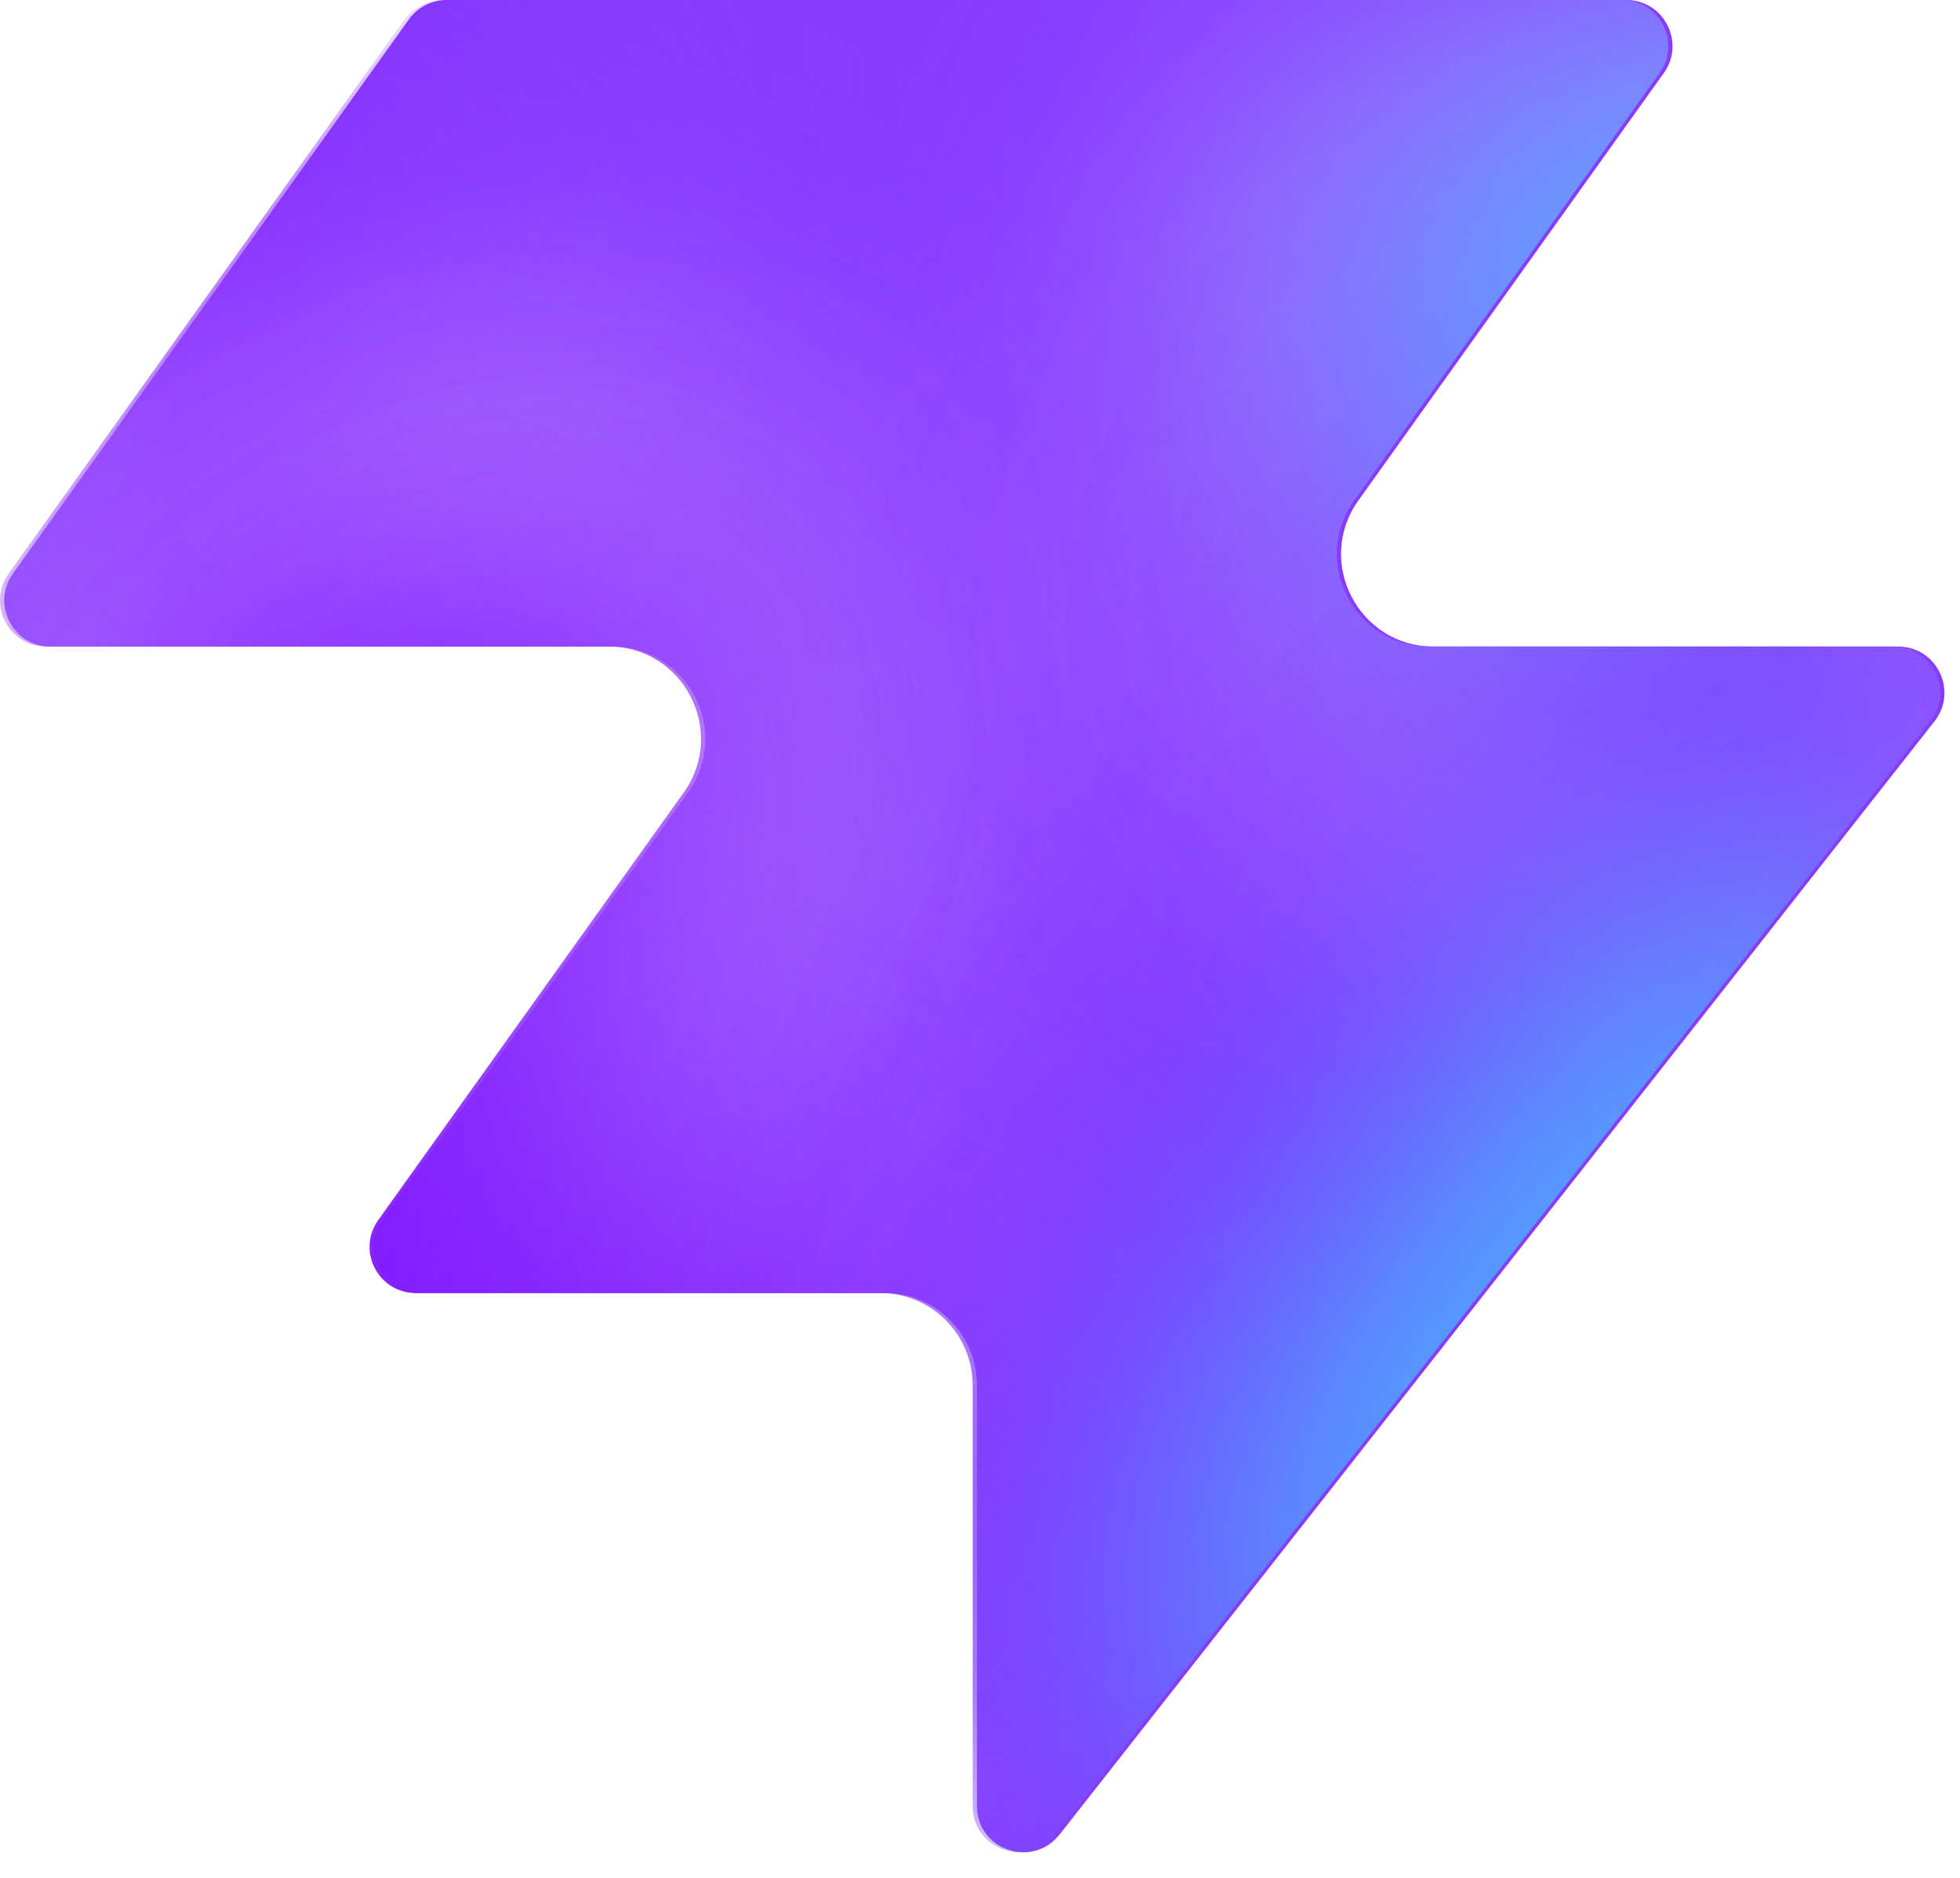
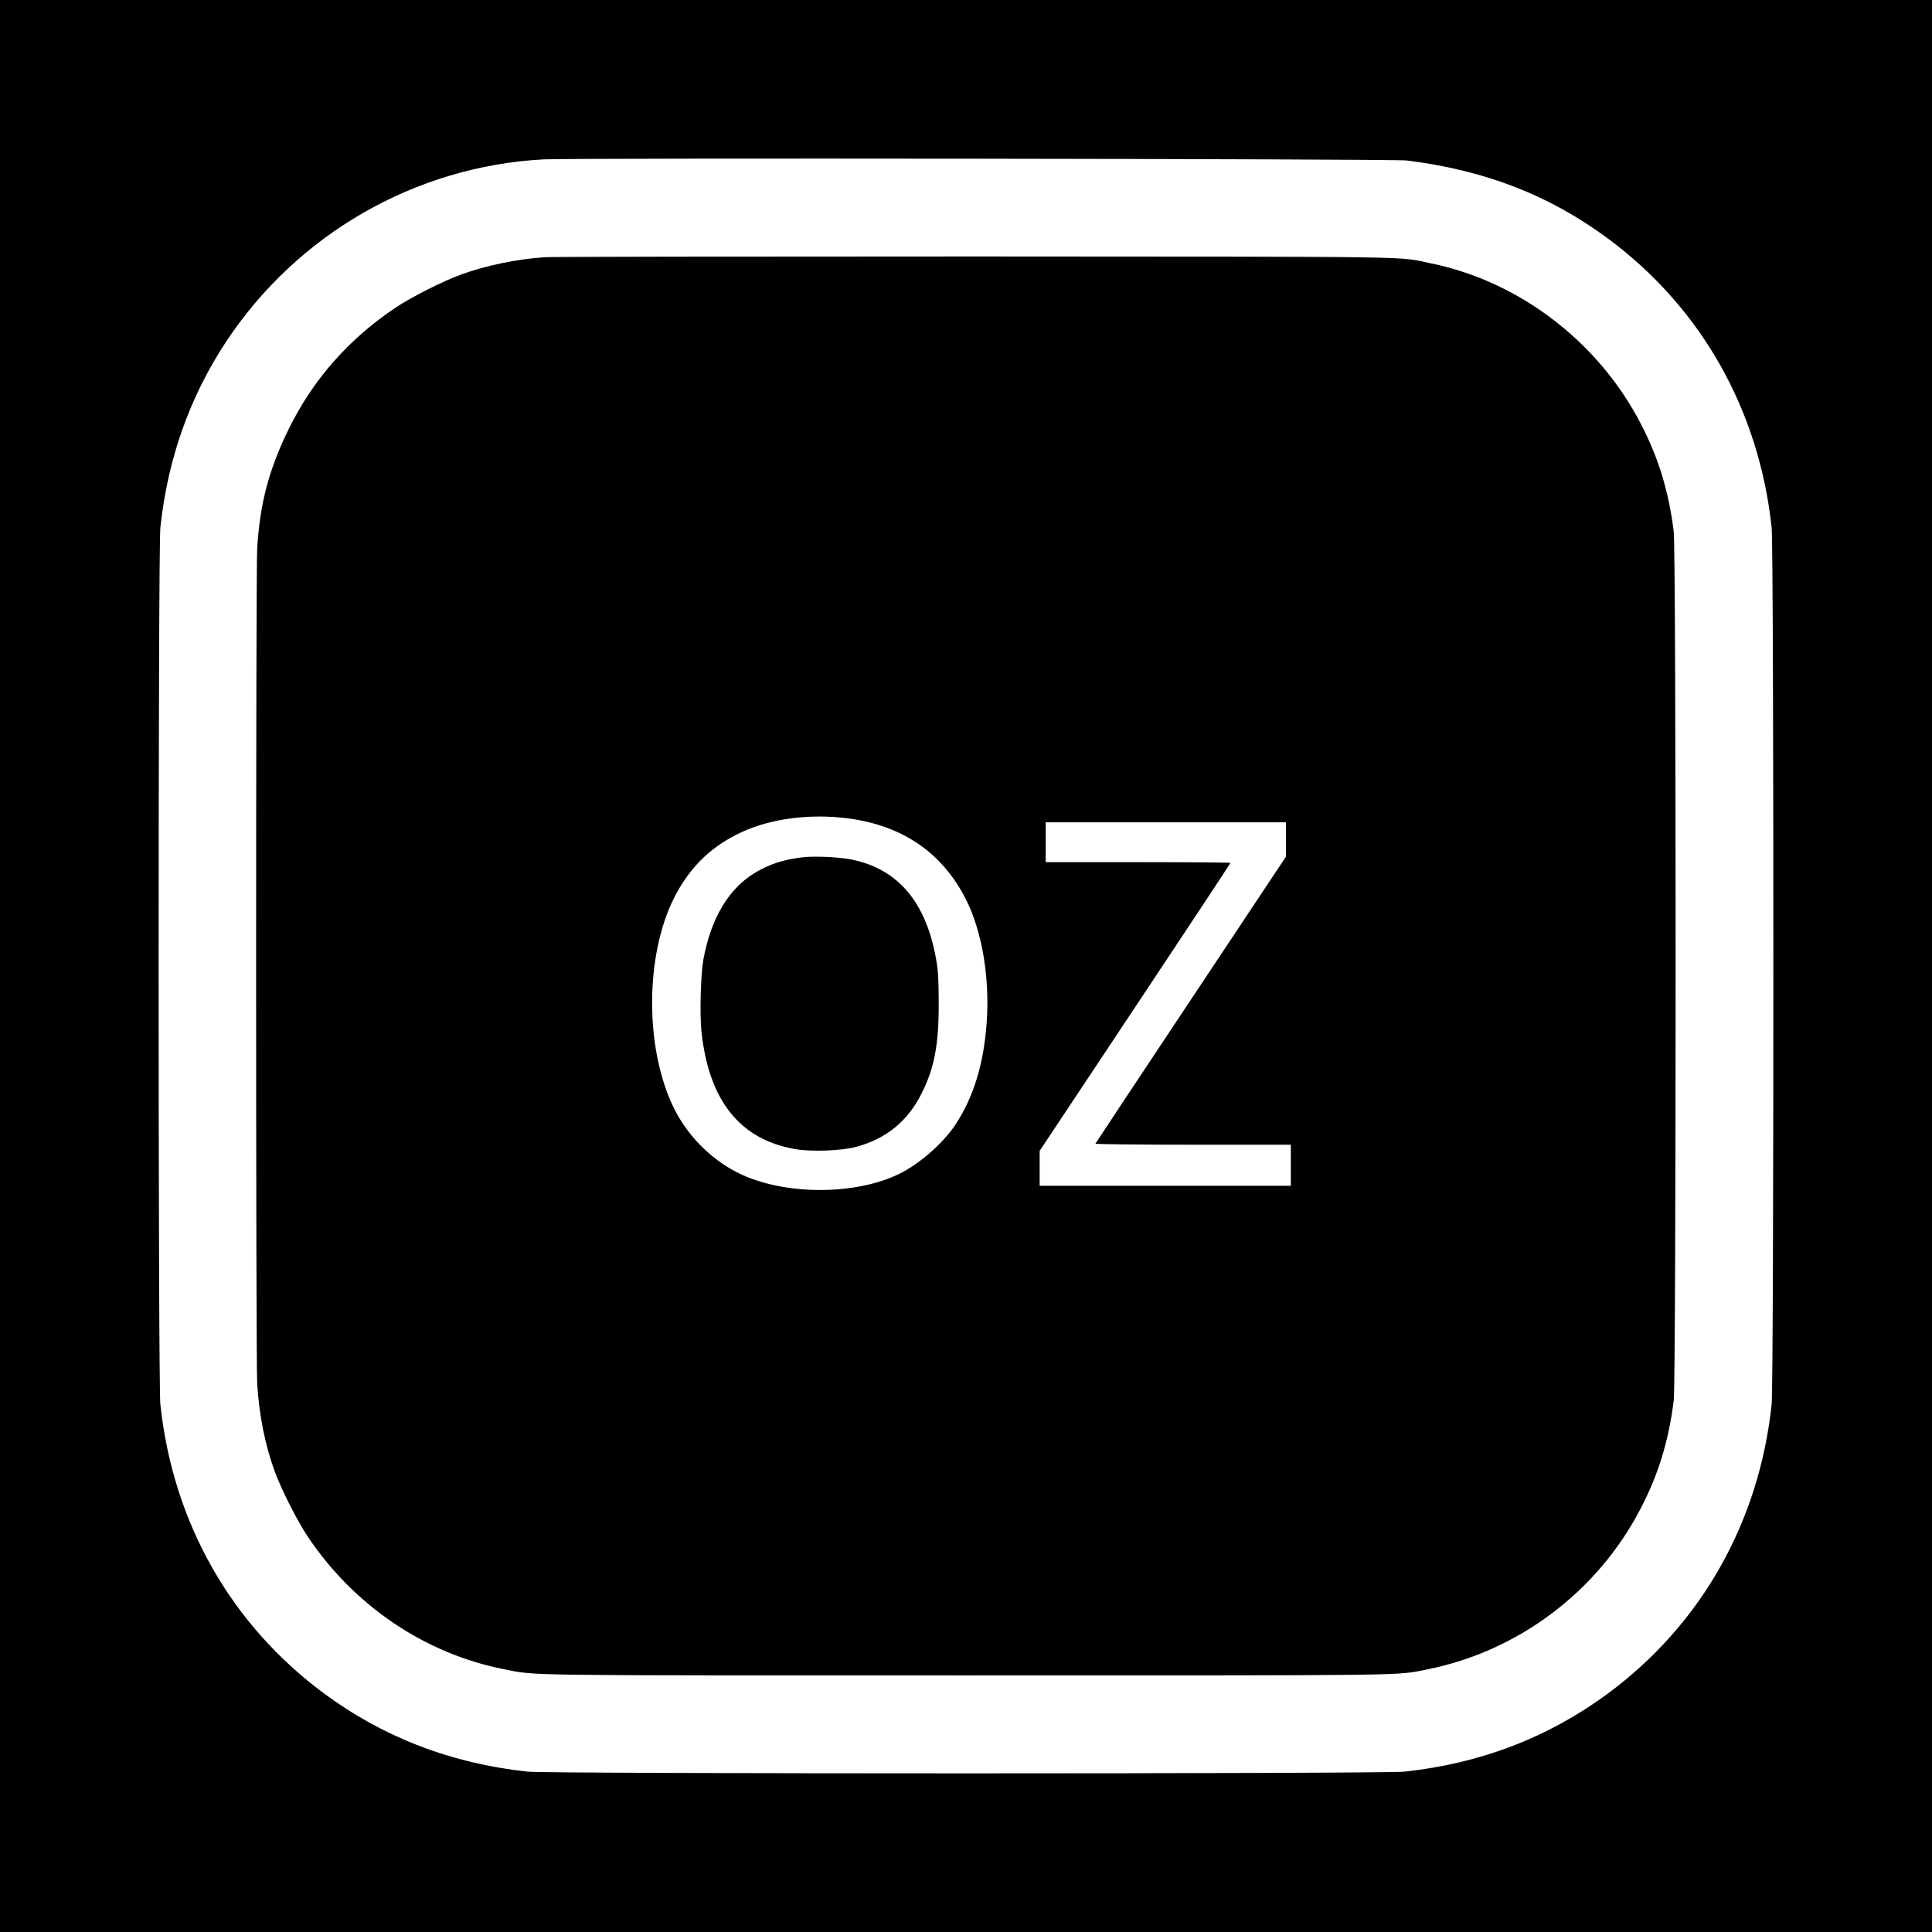
- <svg xmlns="http://www.w3.org/2000/svg" width="48" height="46" fill="none" viewBox="0 0 48 46">
-   <path fill="#863bff" d="M25.946 44.938c-.664.845-2.021.375-2.021-.698V33.937a2.26 2.26 0 0 0-2.262-2.262H10.287c-.92 0-1.456-1.04-.92-1.788l7.48-10.471c1.07-1.497 0-3.578-1.842-3.578H1.237c-.92 0-1.456-1.04-.92-1.788L10.013.474c.214-.297.556-.474.92-.474h28.894c.92 0 1.456 1.04.92 1.788l-7.48 10.471c-1.07 1.498 0 3.579 1.842 3.579h11.377c.943 0 1.473 1.088.89 1.83L25.947 44.94z" style="fill:#863bff;fill:color(display-p3 .525 .23 1);fill-opacity:1" />
-   <mask id="a" width="48" height="46" x="0" y="0" maskUnits="userSpaceOnUse" style="mask-type:alpha">
-     <path fill="#000" d="M25.842 44.938c-.664.844-2.021.375-2.021-.698V33.937a2.26 2.26 0 0 0-2.262-2.262H10.183c-.92 0-1.456-1.04-.92-1.788l7.48-10.471c1.07-1.498 0-3.579-1.842-3.579H1.133c-.92 0-1.456-1.04-.92-1.787L9.91.473c.214-.297.556-.474.92-.474h28.894c.92 0 1.456 1.04.92 1.788l-7.48 10.471c-1.07 1.498 0 3.578 1.842 3.578h11.377c.943 0 1.473 1.088.89 1.832L25.843 44.94z" style="fill:#000;fill-opacity:1" />
-   </mask>
-   <g mask="url(#a)">
-     <g filter="url(#b)">
-       <ellipse cx="5.508" cy="14.704" fill="#ede6ff" rx="5.508" ry="14.704" style="fill:#ede6ff;fill:color(display-p3 .927 .903 1);fill-opacity:1" transform="matrix(.00324 1 1 -.00324 -4.47 31.516)" />
-     </g>
-     <g filter="url(#c)">
-       <ellipse cx="10.399" cy="29.851" fill="#ede6ff" rx="10.399" ry="29.851" style="fill:#ede6ff;fill:color(display-p3 .927 .903 1);fill-opacity:1" transform="matrix(.00324 1 1 -.00324 -39.328 7.883)" />
-     </g>
-     <g filter="url(#d)">
-       <ellipse cx="5.508" cy="30.487" fill="#7e14ff" rx="5.508" ry="30.487" style="fill:#7e14ff;fill:color(display-p3 .492 .077 1);fill-opacity:1" transform="rotate(89.814 -25.913 -14.639)scale(1 -1)" />
-     </g>
-     <g filter="url(#e)">
-       <ellipse cx="5.508" cy="30.599" fill="#7e14ff" rx="5.508" ry="30.599" style="fill:#7e14ff;fill:color(display-p3 .492 .077 1);fill-opacity:1" transform="rotate(89.814 -32.644 -3.334)scale(1 -1)" />
-     </g>
-     <g filter="url(#f)">
-       <ellipse cx="5.508" cy="30.599" fill="#7e14ff" rx="5.508" ry="30.599" style="fill:#7e14ff;fill:color(display-p3 .492 .077 1);fill-opacity:1" transform="matrix(.00324 1 1 -.00324 -34.34 30.47)" />
-     </g>
-     <g filter="url(#g)">
-       <ellipse cx="14.072" cy="22.078" fill="#ede6ff" rx="14.072" ry="22.078" style="fill:#ede6ff;fill:color(display-p3 .927 .903 1);fill-opacity:1" transform="rotate(93.35 24.506 48.493)scale(-1 1)" />
-     </g>
-     <g filter="url(#h)">
-       <ellipse cx="3.47" cy="21.501" fill="#7e14ff" rx="3.47" ry="21.501" style="fill:#7e14ff;fill:color(display-p3 .492 .077 1);fill-opacity:1" transform="rotate(89.009 28.708 47.59)scale(-1 1)" />
-     </g>
-     <g filter="url(#i)">
-       <ellipse cx="3.47" cy="21.501" fill="#7e14ff" rx="3.47" ry="21.501" style="fill:#7e14ff;fill:color(display-p3 .492 .077 1);fill-opacity:1" transform="rotate(89.009 28.708 47.59)scale(-1 1)" />
-     </g>
-     <g filter="url(#j)">
-       <ellipse cx=".387" cy="8.972" fill="#7e14ff" rx="4.407" ry="29.108" style="fill:#7e14ff;fill:color(display-p3 .492 .077 1);fill-opacity:1" transform="rotate(39.51 .387 8.972)" />
-     </g>
-     <g filter="url(#k)">
-       <ellipse cx="47.523" cy="-6.092" fill="#7e14ff" rx="4.407" ry="29.108" style="fill:#7e14ff;fill:color(display-p3 .492 .077 1);fill-opacity:1" transform="rotate(37.892 47.523 -6.092)" />
-     </g>
-     <g filter="url(#l)">
-       <ellipse cx="41.412" cy="6.333" fill="#47bfff" rx="5.971" ry="9.665" style="fill:#47bfff;fill:color(display-p3 .28 .748 1);fill-opacity:1" transform="rotate(37.892 41.412 6.333)" />
-     </g>
-     <g filter="url(#m)">
-       <ellipse cx="-1.879" cy="38.332" fill="#7e14ff" rx="4.407" ry="29.108" style="fill:#7e14ff;fill:color(display-p3 .492 .077 1);fill-opacity:1" transform="rotate(37.892 -1.88 38.332)" />
-     </g>
-     <g filter="url(#n)">
-       <ellipse cx="-1.879" cy="38.332" fill="#7e14ff" rx="4.407" ry="29.108" style="fill:#7e14ff;fill:color(display-p3 .492 .077 1);fill-opacity:1" transform="rotate(37.892 -1.88 38.332)" />
-     </g>
-     <g filter="url(#o)">
-       <ellipse cx="35.651" cy="29.907" fill="#7e14ff" rx="4.407" ry="29.108" style="fill:#7e14ff;fill:color(display-p3 .492 .077 1);fill-opacity:1" transform="rotate(37.892 35.651 29.907)" />
-     </g>
-     <g filter="url(#p)">
-       <ellipse cx="38.418" cy="32.4" fill="#47bfff" rx="5.971" ry="15.297" style="fill:#47bfff;fill:color(display-p3 .28 .748 1);fill-opacity:1" transform="rotate(37.892 38.418 32.4)" />
-     </g>
+ <svg xmlns="http://www.w3.org/2000/svg" version="1.0" width="1600pt" height="1600pt" viewBox="0 0 1600 1600" preserveAspectRatio="xMidYMid meet">
+   <g transform="translate(0,1600) scale(0.1,-0.1)" fill="#000000" stroke="none">
+     <path d="M0 8000 l0 -8000 8000 0 8000 0 0 8000 0 8000 -8000 0 -8000 0 0 -8000z m11650 6671 c650 -81 1181 -287 1667 -647 772 -572 1251 -1419 1355 -2394 19 -184 19 -7076 0 -7260 -104 -976 -582 -1822 -1356 -2395 -491 -363 -1056 -580 -1686 -647 -184 -19 -7076 -19 -7260 0 -630 67 -1195 284 -1686 647 -774 573 -1252 1419 -1356 2395 -19 184 -19 7076 0 7260 60 567 242 1081 543 1538 590 893 1567 1455 2629 1512 251 13 7040 5 7150 -9z" />
+     <path d="M4515 13870 c-233 -15 -495 -69 -700 -145 -151 -55 -407 -185 -535 -270 -390 -260 -689 -599 -890 -1010 -163 -333 -237 -612 -260 -985 -12 -190 -12 -6730 0 -6920 16 -260 66 -511 145 -725 55 -150 184 -405 270 -535 383 -576 973 -975 1630 -1104 275 -54 73 -51 3825 -51 3753 0 3557 -3 3821 50 753 151 1408 643 1764 1328 149 285 233 559 276 897 21 156 21 7044 0 7200 -43 338 -127 612 -276 897 -351 674 -1003 1172 -1734 1322 -284 59 1 55 -3766 57 -1897 0 -3504 -2 -3570 -6z m2451 -4641 c483 -47 830 -276 1034 -678 134 -267 198 -650 171 -1023 -25 -341 -107 -609 -256 -838 -99 -151 -291 -322 -457 -406 -369 -187 -973 -185 -1348 4 -229 115 -424 315 -535 547 -236 493 -232 1256 8 1730 120 238 286 406 514 522 237 122 554 173 869 142z m3684 -181 l0 -142 -787 -1184 c-434 -652 -789 -1189 -791 -1193 -2 -5 361 -9 807 -9 l811 0 0 -170 0 -170 -1040 0 -1040 0 0 145 0 144 790 1189 c435 654 790 1192 790 1196 0 3 -344 6 -765 6 l-765 0 0 165 0 165 995 0 995 0 0 -142z" />
+     <path d="M6643 8900 c-159 -20 -265 -55 -384 -124 -223 -131 -371 -379 -434 -723 -22 -121 -31 -449 -16 -594 60 -571 317 -895 774 -975 138 -24 389 -15 514 20 246 68 423 214 536 442 107 213 143 409 141 764 -1 193 -5 256 -23 354 -84 467 -315 738 -695 817 -108 22 -312 31 -413 19z" />
  </g>
-   <defs>
-     <filter id="b" width="60.045" height="41.654" x="-19.77" y="16.149" color-interpolation-filters="sRGB" filterUnits="userSpaceOnUse">
-       <feFlood flood-opacity="0" result="BackgroundImageFix" />
-       <feBlend in="SourceGraphic" in2="BackgroundImageFix" result="shape" />
-       <feGaussianBlur result="effect1_foregroundBlur_2002_17158" stdDeviation="7.659" />
-     </filter>
-     <filter id="c" width="90.34" height="51.437" x="-54.613" y="-7.533" color-interpolation-filters="sRGB" filterUnits="userSpaceOnUse">
-       <feFlood flood-opacity="0" result="BackgroundImageFix" />
-       <feBlend in="SourceGraphic" in2="BackgroundImageFix" result="shape" />
-       <feGaussianBlur result="effect1_foregroundBlur_2002_17158" stdDeviation="7.659" />
-     </filter>
-     <filter id="d" width="79.355" height="29.4" x="-49.64" y="2.03" color-interpolation-filters="sRGB" filterUnits="userSpaceOnUse">
-       <feFlood flood-opacity="0" result="BackgroundImageFix" />
-       <feBlend in="SourceGraphic" in2="BackgroundImageFix" result="shape" />
-       <feGaussianBlur result="effect1_foregroundBlur_2002_17158" stdDeviation="4.596" />
-     </filter>
-     <filter id="e" width="79.579" height="29.4" x="-45.045" y="20.029" color-interpolation-filters="sRGB" filterUnits="userSpaceOnUse">
-       <feFlood flood-opacity="0" result="BackgroundImageFix" />
-       <feBlend in="SourceGraphic" in2="BackgroundImageFix" result="shape" />
-       <feGaussianBlur result="effect1_foregroundBlur_2002_17158" stdDeviation="4.596" />
-     </filter>
-     <filter id="f" width="79.579" height="29.4" x="-43.513" y="21.178" color-interpolation-filters="sRGB" filterUnits="userSpaceOnUse">
-       <feFlood flood-opacity="0" result="BackgroundImageFix" />
-       <feBlend in="SourceGraphic" in2="BackgroundImageFix" result="shape" />
-       <feGaussianBlur result="effect1_foregroundBlur_2002_17158" stdDeviation="4.596" />
-     </filter>
-     <filter id="g" width="74.749" height="58.852" x="15.756" y="-17.901" color-interpolation-filters="sRGB" filterUnits="userSpaceOnUse">
-       <feFlood flood-opacity="0" result="BackgroundImageFix" />
-       <feBlend in="SourceGraphic" in2="BackgroundImageFix" result="shape" />
-       <feGaussianBlur result="effect1_foregroundBlur_2002_17158" stdDeviation="7.659" />
-     </filter>
-     <filter id="h" width="61.377" height="25.362" x="23.548" y="2.284" color-interpolation-filters="sRGB" filterUnits="userSpaceOnUse">
-       <feFlood flood-opacity="0" result="BackgroundImageFix" />
-       <feBlend in="SourceGraphic" in2="BackgroundImageFix" result="shape" />
-       <feGaussianBlur result="effect1_foregroundBlur_2002_17158" stdDeviation="4.596" />
-     </filter>
-     <filter id="i" width="61.377" height="25.362" x="23.548" y="2.284" color-interpolation-filters="sRGB" filterUnits="userSpaceOnUse">
-       <feFlood flood-opacity="0" result="BackgroundImageFix" />
-       <feBlend in="SourceGraphic" in2="BackgroundImageFix" result="shape" />
-       <feGaussianBlur result="effect1_foregroundBlur_2002_17158" stdDeviation="4.596" />
-     </filter>
-     <filter id="j" width="56.045" height="63.649" x="-27.636" y="-22.853" color-interpolation-filters="sRGB" filterUnits="userSpaceOnUse">
-       <feFlood flood-opacity="0" result="BackgroundImageFix" />
-       <feBlend in="SourceGraphic" in2="BackgroundImageFix" result="shape" />
-       <feGaussianBlur result="effect1_foregroundBlur_2002_17158" stdDeviation="4.596" />
-     </filter>
-     <filter id="k" width="54.814" height="64.646" x="20.116" y="-38.415" color-interpolation-filters="sRGB" filterUnits="userSpaceOnUse">
-       <feFlood flood-opacity="0" result="BackgroundImageFix" />
-       <feBlend in="SourceGraphic" in2="BackgroundImageFix" result="shape" />
-       <feGaussianBlur result="effect1_foregroundBlur_2002_17158" stdDeviation="4.596" />
-     </filter>
-     <filter id="l" width="33.541" height="35.313" x="24.641" y="-11.323" color-interpolation-filters="sRGB" filterUnits="userSpaceOnUse">
-       <feFlood flood-opacity="0" result="BackgroundImageFix" />
-       <feBlend in="SourceGraphic" in2="BackgroundImageFix" result="shape" />
-       <feGaussianBlur result="effect1_foregroundBlur_2002_17158" stdDeviation="4.596" />
-     </filter>
-     <filter id="m" width="54.814" height="64.646" x="-29.286" y="6.009" color-interpolation-filters="sRGB" filterUnits="userSpaceOnUse">
-       <feFlood flood-opacity="0" result="BackgroundImageFix" />
-       <feBlend in="SourceGraphic" in2="BackgroundImageFix" result="shape" />
-       <feGaussianBlur result="effect1_foregroundBlur_2002_17158" stdDeviation="4.596" />
-     </filter>
-     <filter id="n" width="54.814" height="64.646" x="-29.286" y="6.009" color-interpolation-filters="sRGB" filterUnits="userSpaceOnUse">
-       <feFlood flood-opacity="0" result="BackgroundImageFix" />
-       <feBlend in="SourceGraphic" in2="BackgroundImageFix" result="shape" />
-       <feGaussianBlur result="effect1_foregroundBlur_2002_17158" stdDeviation="4.596" />
-     </filter>
-     <filter id="o" width="54.814" height="64.646" x="8.244" y="-2.416" color-interpolation-filters="sRGB" filterUnits="userSpaceOnUse">
-       <feFlood flood-opacity="0" result="BackgroundImageFix" />
-       <feBlend in="SourceGraphic" in2="BackgroundImageFix" result="shape" />
-       <feGaussianBlur result="effect1_foregroundBlur_2002_17158" stdDeviation="4.596" />
-     </filter>
-     <filter id="p" width="39.409" height="43.623" x="18.713" y="10.588" color-interpolation-filters="sRGB" filterUnits="userSpaceOnUse">
-       <feFlood flood-opacity="0" result="BackgroundImageFix" />
-       <feBlend in="SourceGraphic" in2="BackgroundImageFix" result="shape" />
-       <feGaussianBlur result="effect1_foregroundBlur_2002_17158" stdDeviation="4.596" />
-     </filter>
-   </defs>
</svg>
